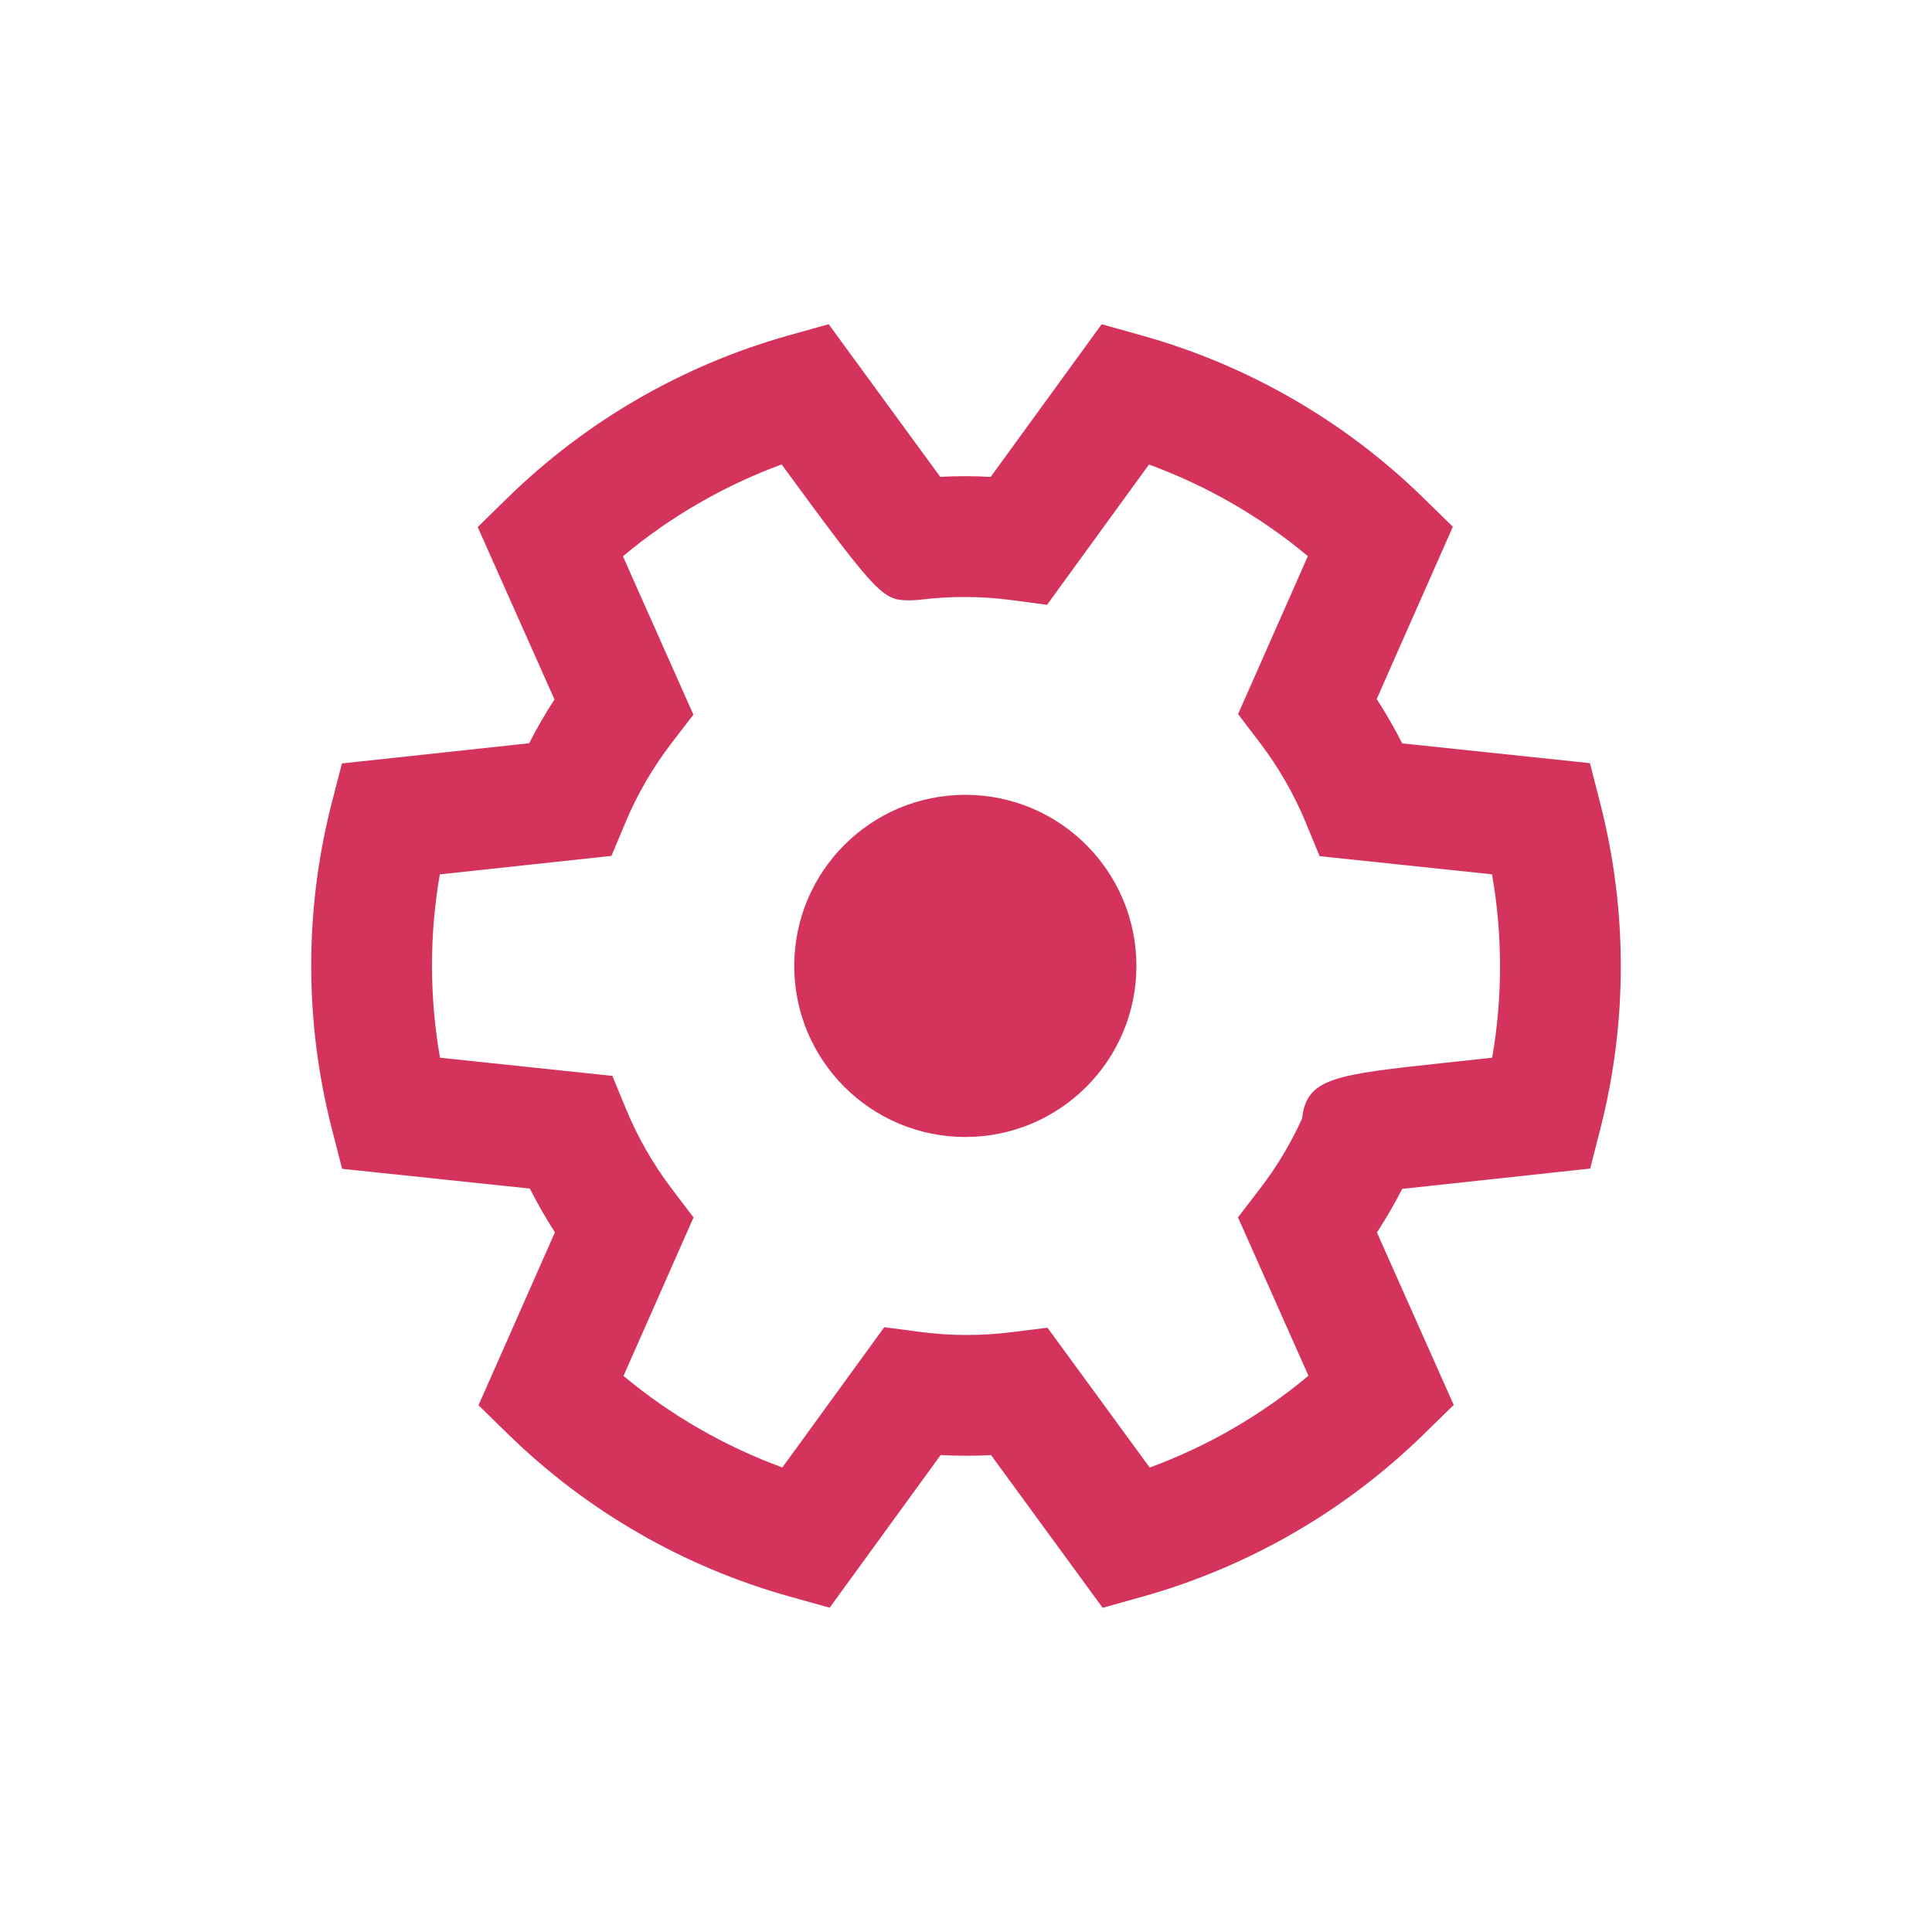
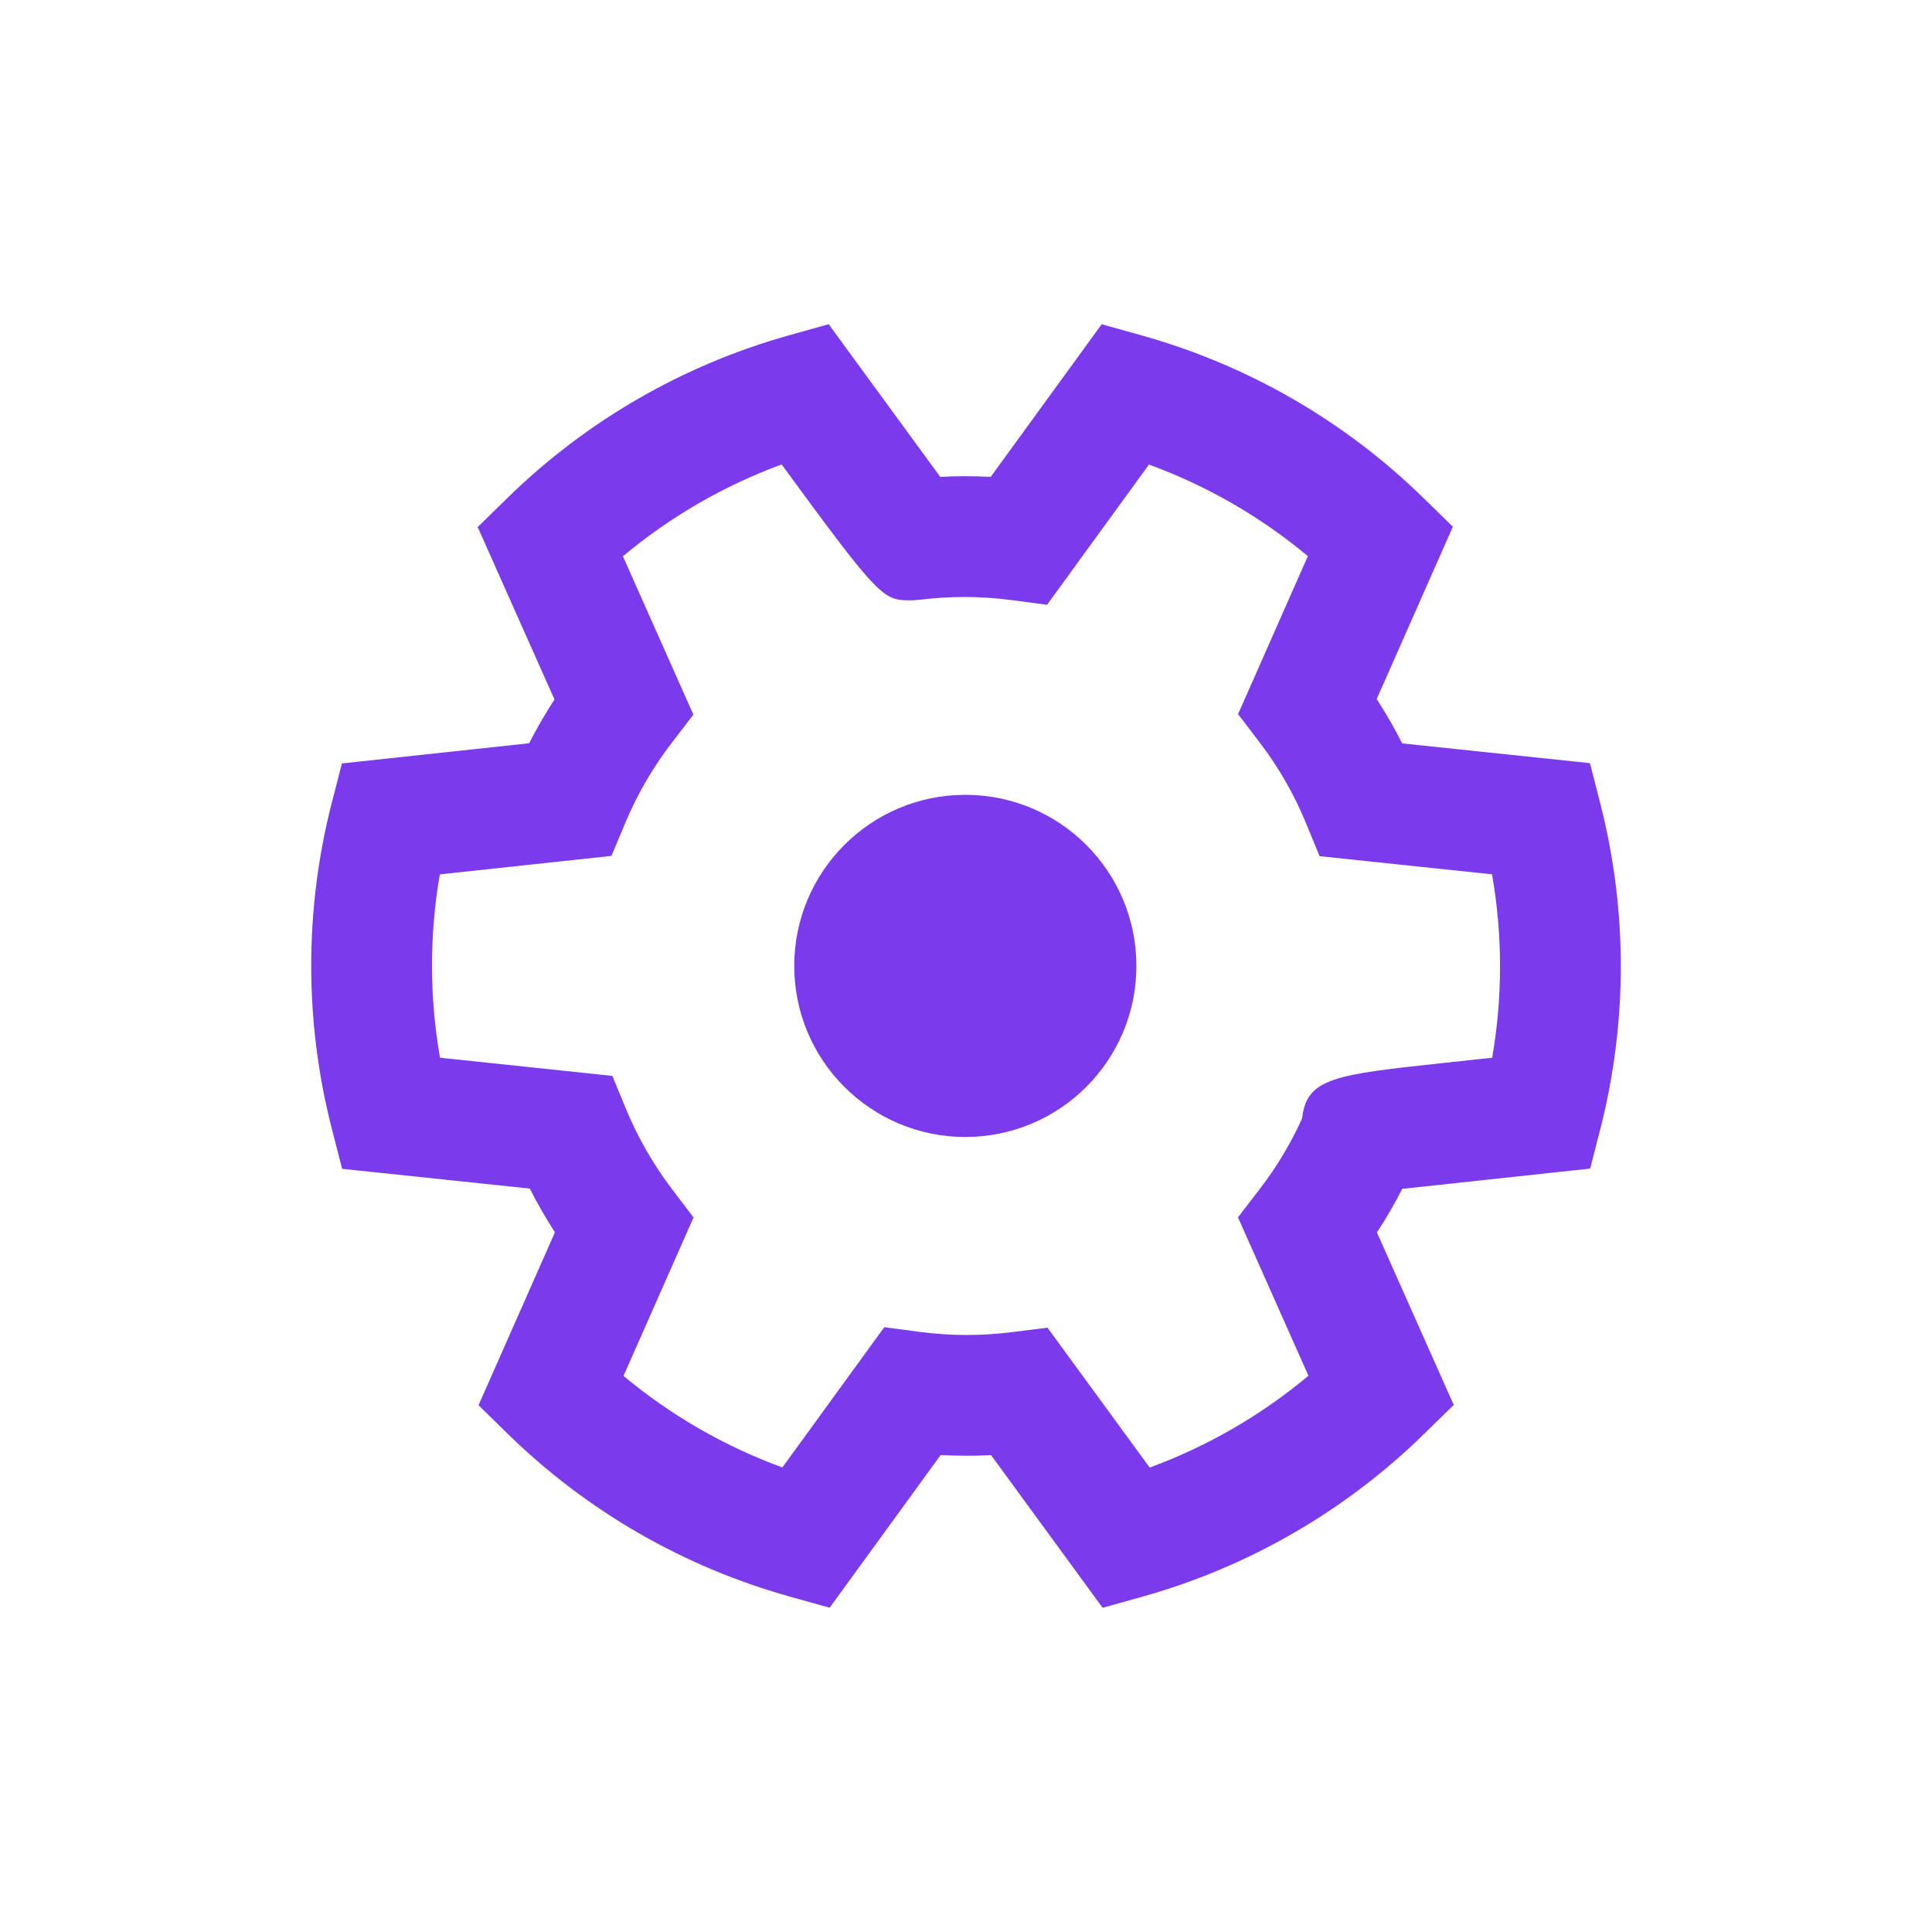
<svg xmlns="http://www.w3.org/2000/svg" id="Layer_1" data-name="Layer 1" width="40" height="40" viewBox="0 0 40 40">
  <defs>
    <style>
      .cls-1 {
-         fill: #d4345c;
+         fill: #7c3aed;
      }
    </style>
  </defs>
  <g>
    <circle class="cls-1" cx="19.986" cy="19.998" r="3.542" />
    <path class="cls-1" d="M22.829,33.288l-2.31-3.161a10.061,10.061,0,0,1-1.044-.002l-2.298,3.161-.837-.234a13.558,13.558,0,0,1-5.813-3.352L9.907,29.094l1.582-3.58a10.051,10.051,0,0,1-.52-.906l-3.886-.409-.216-.843a13.567,13.567,0,0,1-.004-6.711l.216-.839,3.877-.418a9.698,9.698,0,0,1,.524-.906L9.89,10.912l.622-.608A13.564,13.564,0,0,1,16.322,6.946l.835-.234.511.7c0,0,1.159,1.586,1.799,2.461a9.307,9.307,0,0,1,1.044.001l2.298-3.161.837.234a13.567,13.567,0,0,1,5.814,3.352l.62.606-1.577,3.568a9.75,9.75,0,0,1,.528.918l3.887.409.216.843a13.578,13.578,0,0,1,.004,6.711l-.215.84-.862.093s-1.951.21-3.029.327a9.881,9.881,0,0,1-.524.903l1.59,3.571-.622.608a13.576,13.576,0,0,1-5.811,3.358Zm-1.142-5.8,2.116,2.896a11.077,11.077,0,0,0,3.287-1.901l-1.459-3.279.453-.59a7.358,7.358,0,0,0,.875-1.459c.092-.842.682-.906,2.968-1.152l.967-.104a11.066,11.066,0,0,0-.003-3.797L27.321,17.726l-.284-.689a7.353,7.353,0,0,0-.957-1.665l-.447-.587,1.445-3.271a11.082,11.082,0,0,0-3.29-1.896l-2.11,2.904-.738-.098A7.457,7.457,0,0,0,19.03,12.419l-.156.01c-.589,0-.632,0-2.691-2.813a11.083,11.083,0,0,0-3.286,1.901l1.459,3.279-.453.59a7.393,7.393,0,0,0-.958,1.653l-.285.681-3.554.383a11.063,11.063,0,0,0,.004,3.796l3.568.376.284.688a7.435,7.435,0,0,0,.951,1.656l.446.587-1.45,3.281A11.087,11.087,0,0,0,16.198,30.382l2.11-2.904.738.098a7.465,7.465,0,0,0,1.91.004Z" />
  </g>
</svg>
